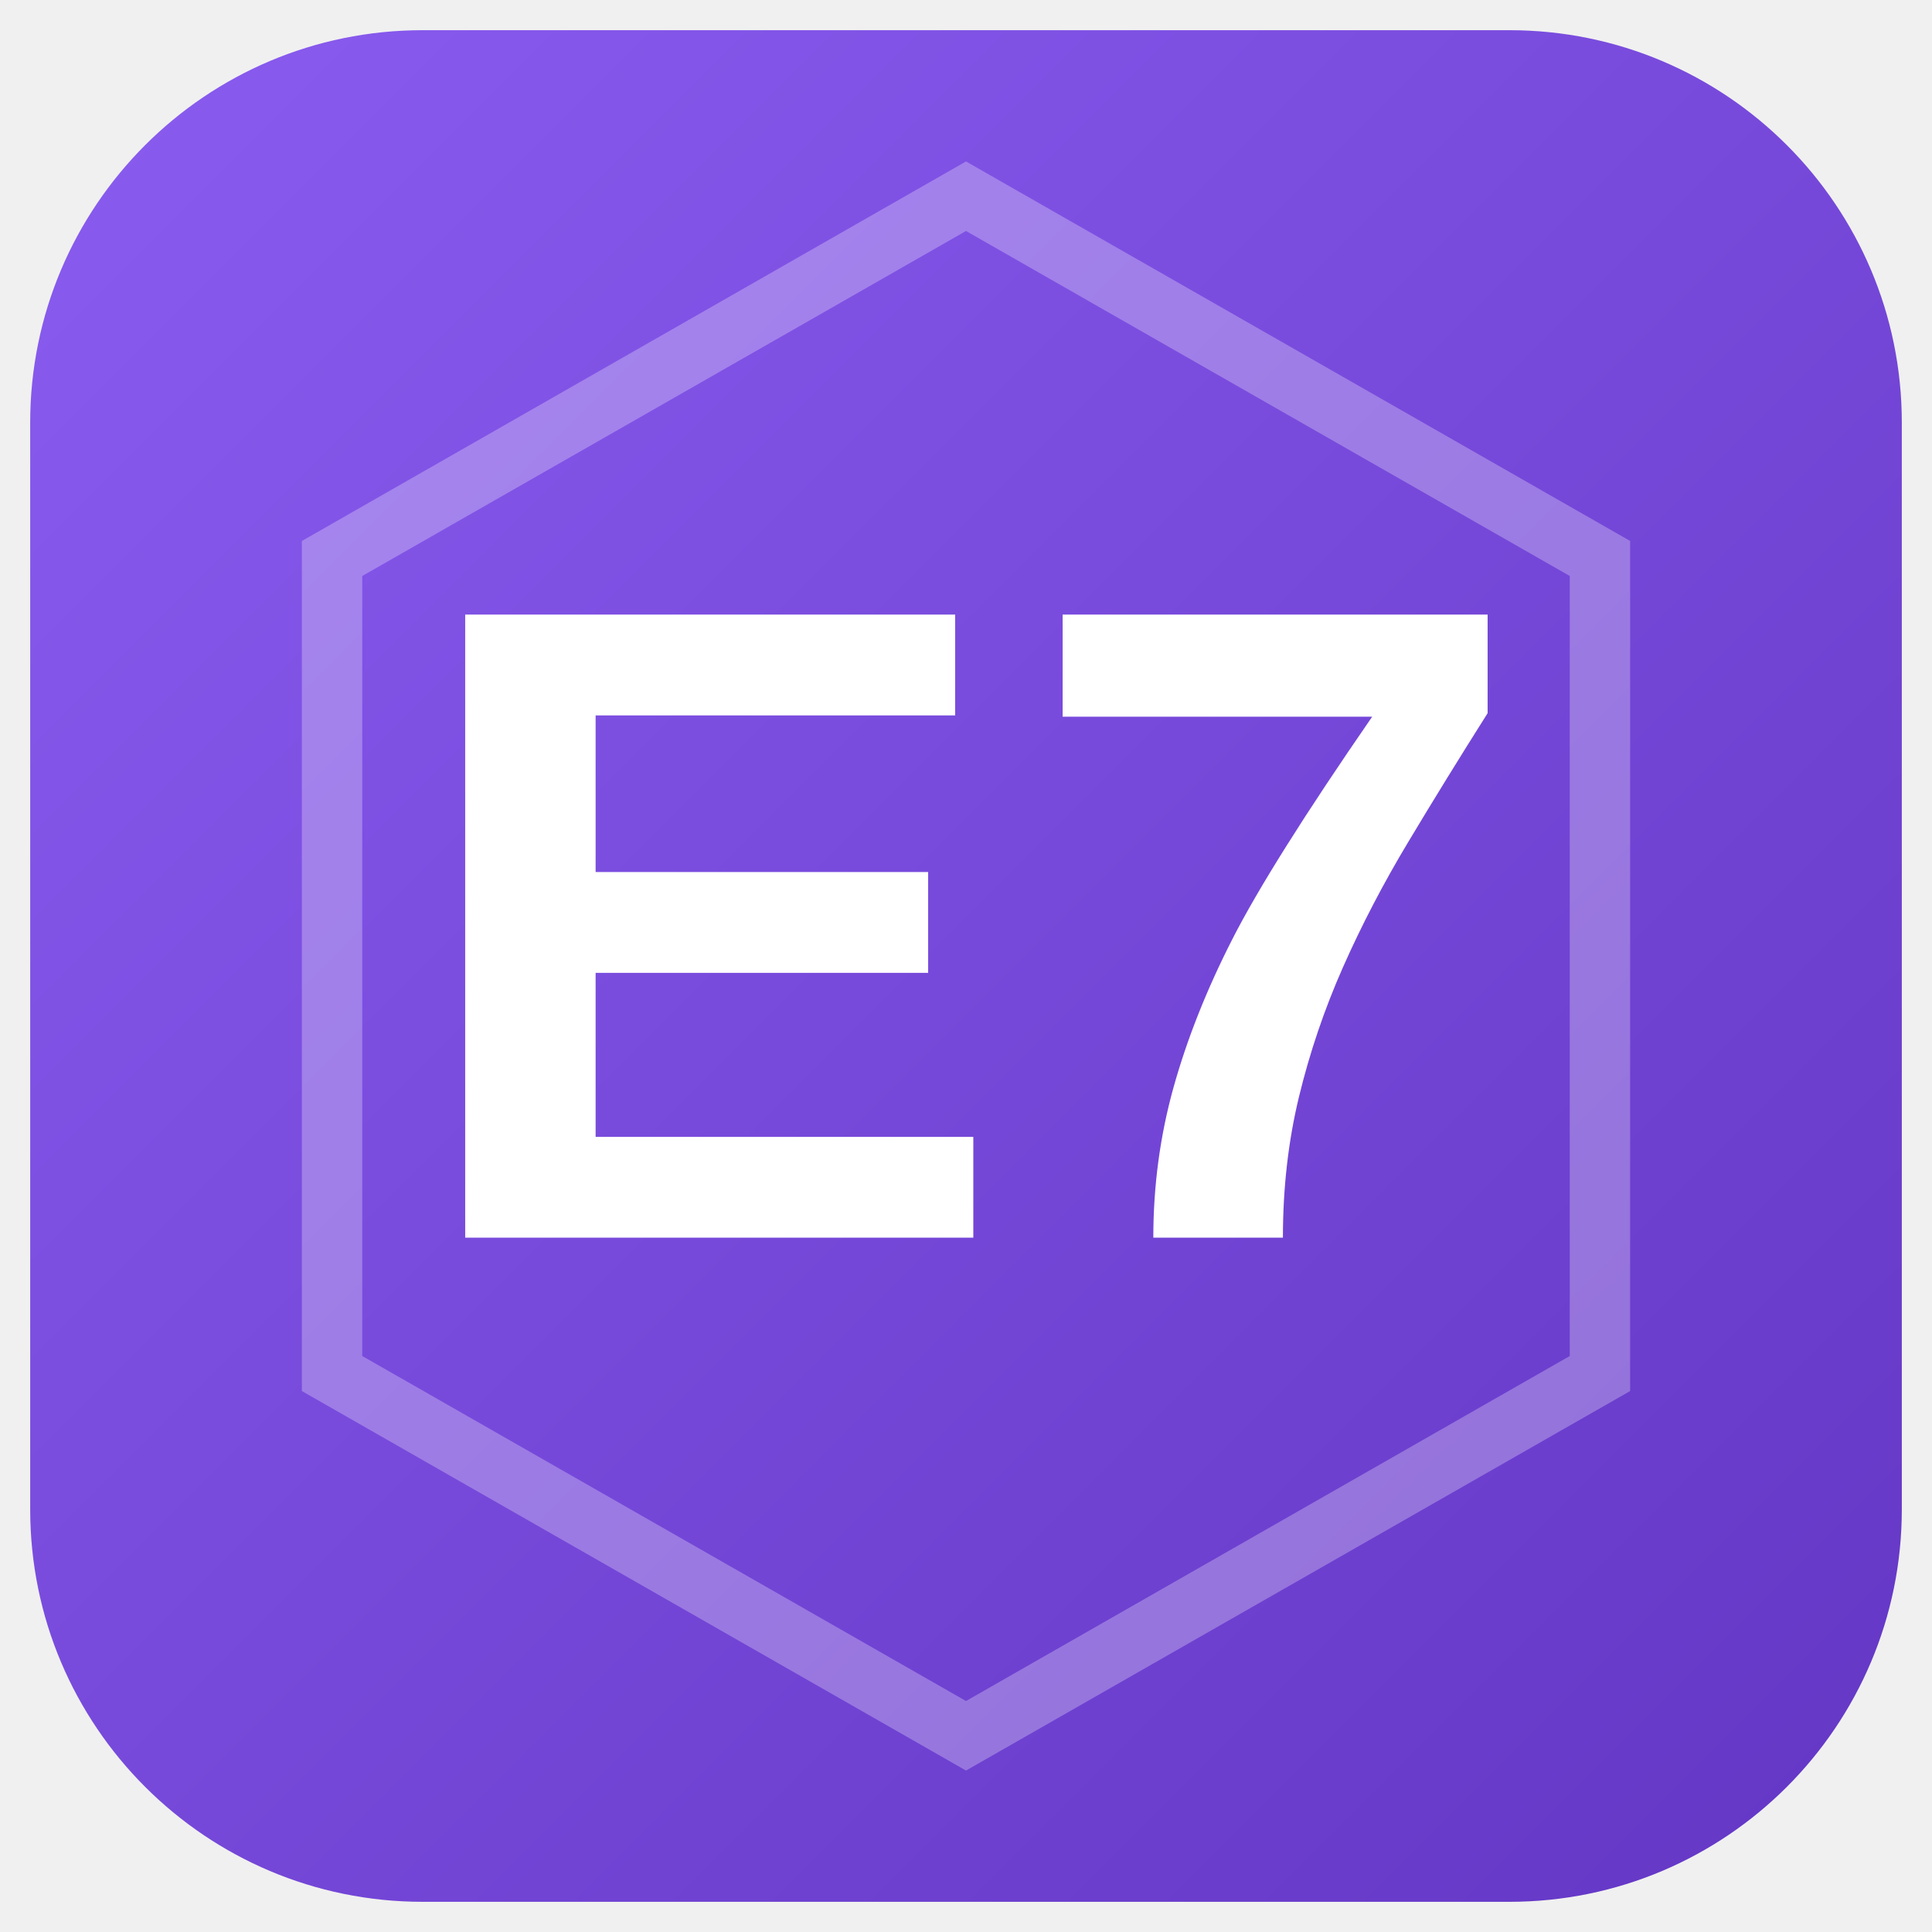
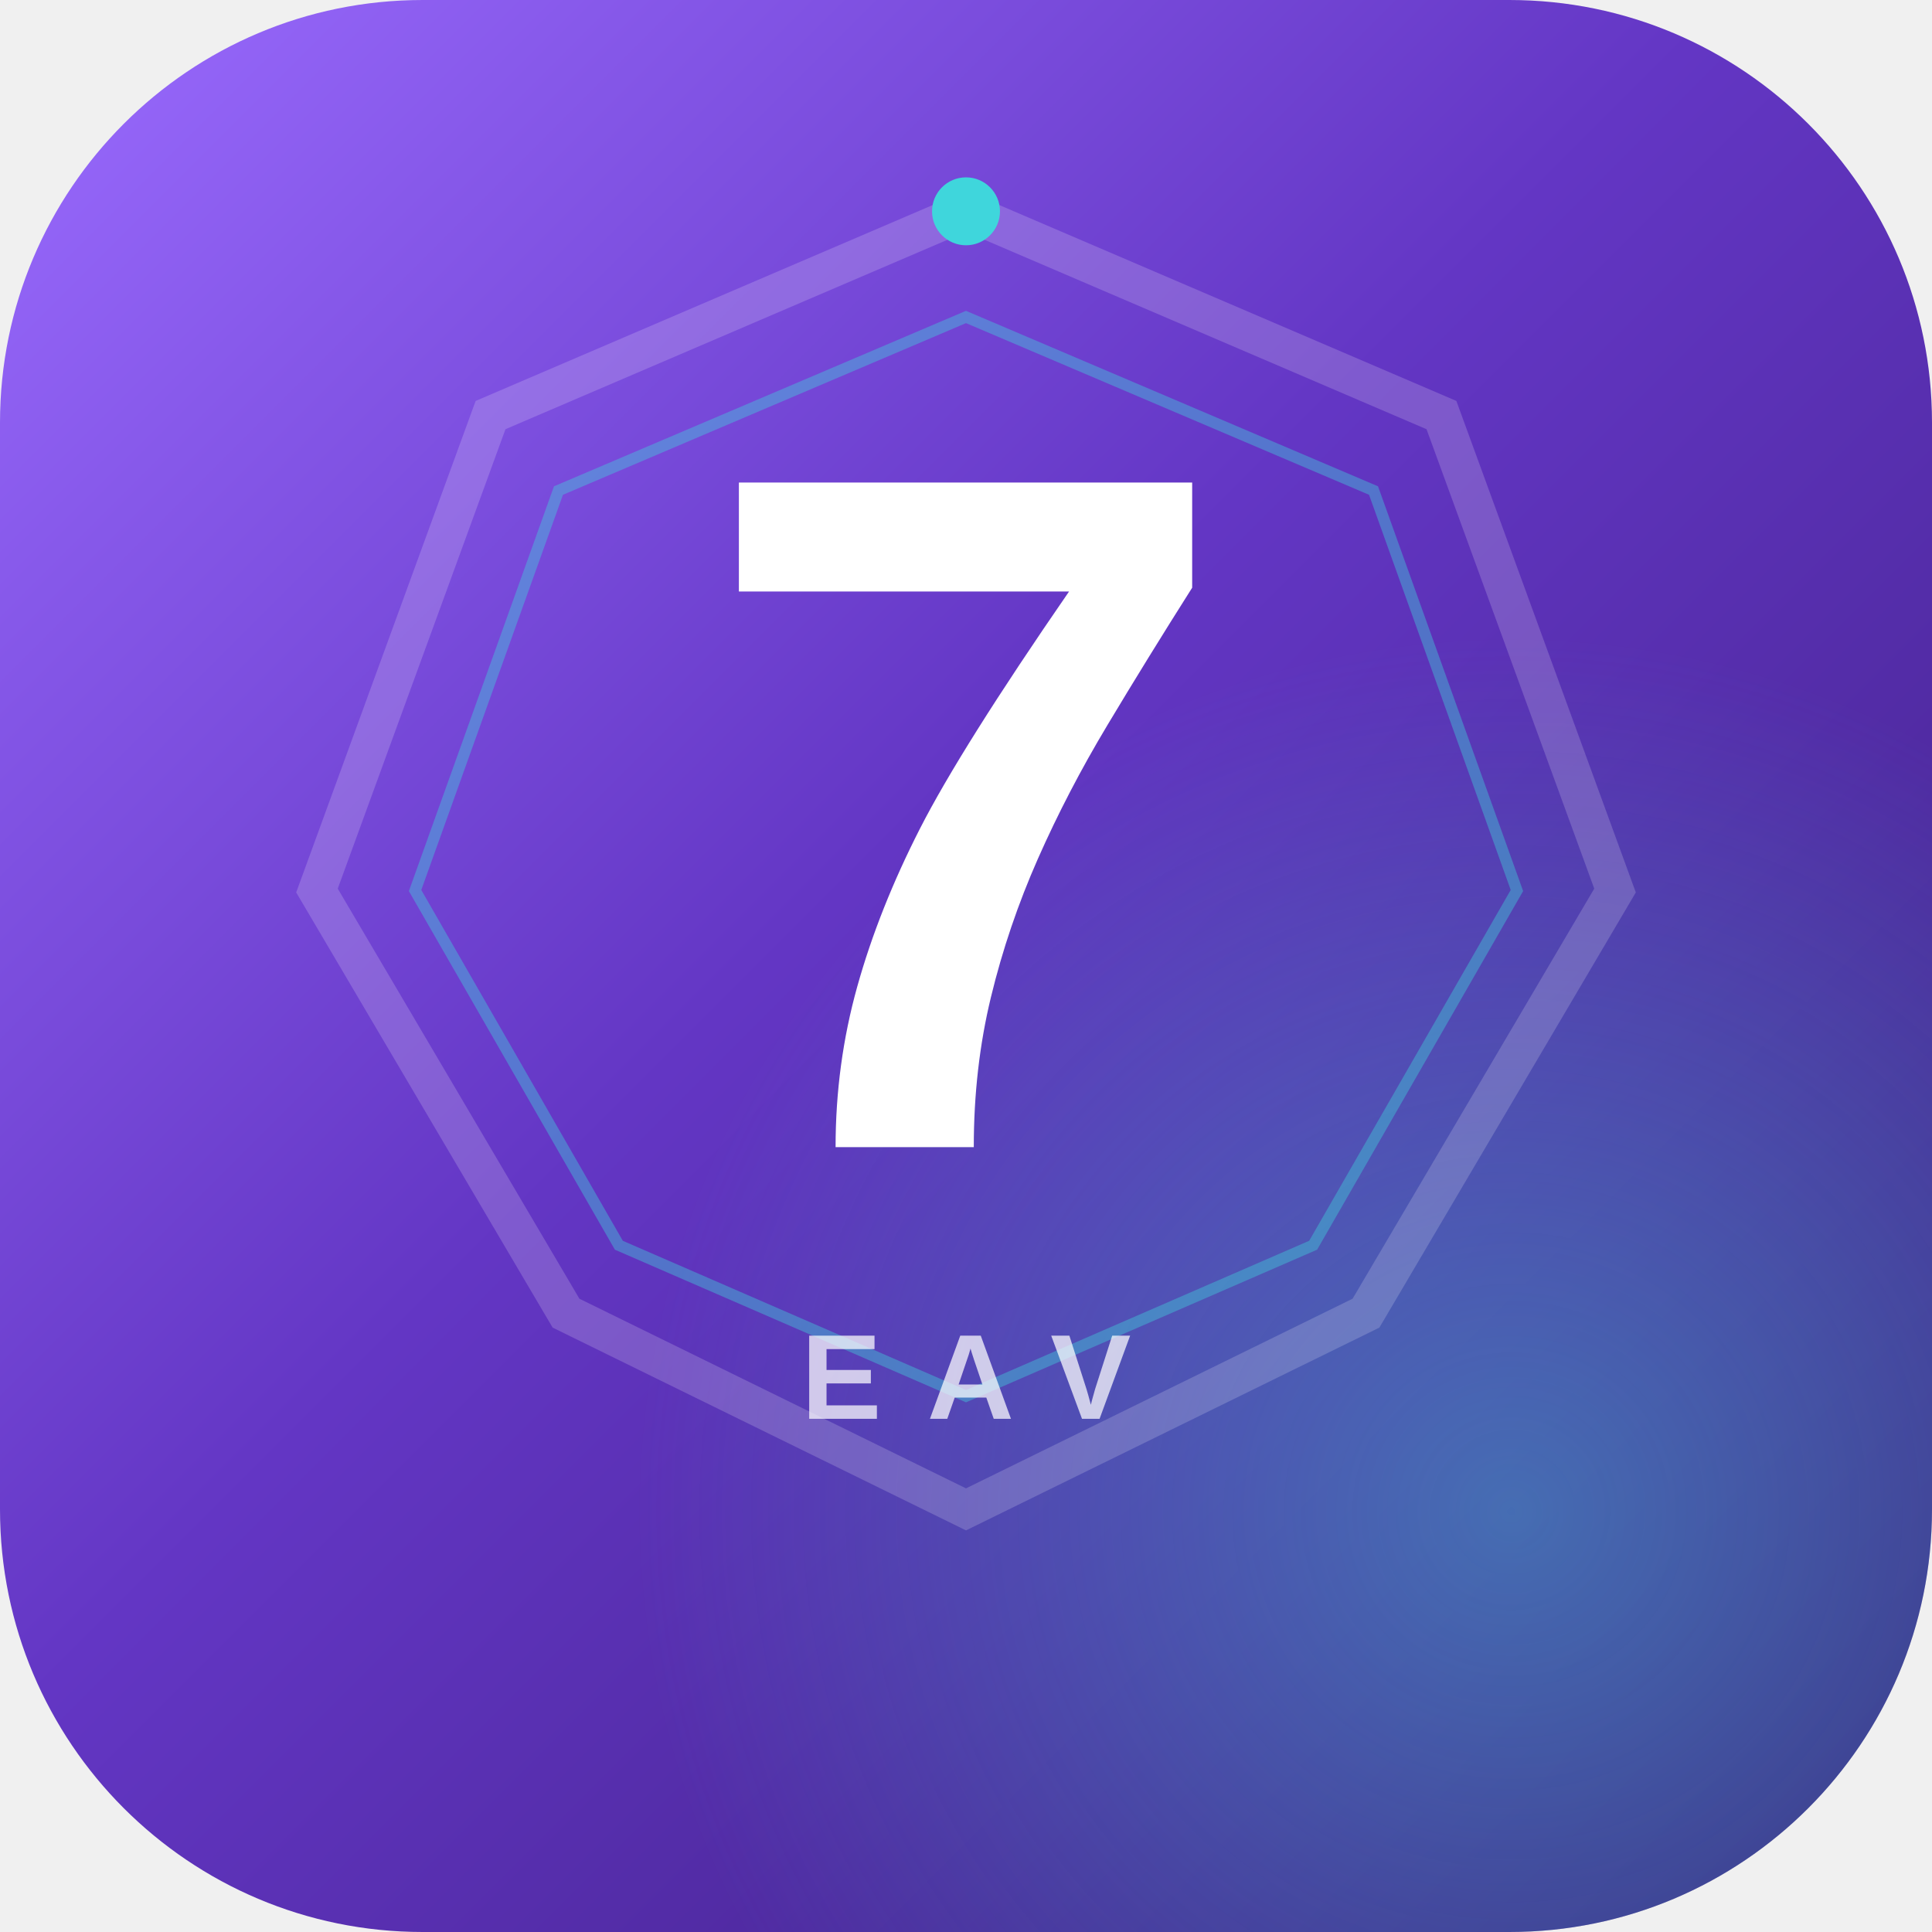
<svg xmlns="http://www.w3.org/2000/svg" viewBox="0 0 256 256" width="256" height="256">
  <defs>
    <linearGradient id="g" x1="0" y1="0" x2="1" y2="1">
-       <stop offset="0" stop-color="#8a5cf0" />
-       <stop offset="1" stop-color="#6336c4" />
+       <stop offset="0" stop-color="#9b6cff" />
+       <stop offset="0.45" stop-color="#6336c4" />
+       <stop offset="1" stop-color="#3a1d7a" />
    </linearGradient>
+     <radialGradient id="t" cx="78%" cy="78%" r="45%">
+       <stop offset="0" stop-color="#3fd6dc" stop-opacity="0.40" />
+       <stop offset="1" stop-color="#3fd6dc" stop-opacity="0" />
+     </radialGradient>
  </defs>
-   <rect x="4" y="4" width="248" height="248" rx="52" fill="url(#g)" />
-   <path d="M128 26 L212 74 V182 L128 230 L44 182 V74 Z" fill="none" stroke="#ffffff" stroke-opacity="0.28" stroke-width="8" />
-   <text x="128" y="164" text-anchor="middle" font-family="Arial, Helvetica, sans-serif" font-size="120" font-weight="800" fill="#ffffff" letter-spacing="2">E7</text>
+   <rect width="256" height="256" rx="56" fill="url(#g)" />
+   <rect width="256" height="256" rx="56" fill="url(#t)" />
+   <polygon points="128,28 191,55 214,118 181,174 128,200 75,174 42,118 65,55" fill="none" stroke="#ffffff" stroke-opacity="0.18" stroke-width="5" />
+   <polygon points="128,42 182,65 201,118 174,165 128,185 82,165 55,118 74,65" fill="none" stroke="#3fd6dc" stroke-opacity="0.40" stroke-width="1.5" />
+   <circle cx="128" cy="28" r="4.5" fill="#3fd6dc" />
+   <text x="128" y="152" text-anchor="middle" font-family="Arial, Helvetica, sans-serif" font-size="128" font-weight="800" fill="#ffffff">7</text>
+   <text x="128" y="188" text-anchor="middle" font-family="Arial, Helvetica, sans-serif" font-size="16" font-weight="700" fill="#ffffff" fill-opacity="0.72" letter-spacing="6">EAV</text>
</svg>
